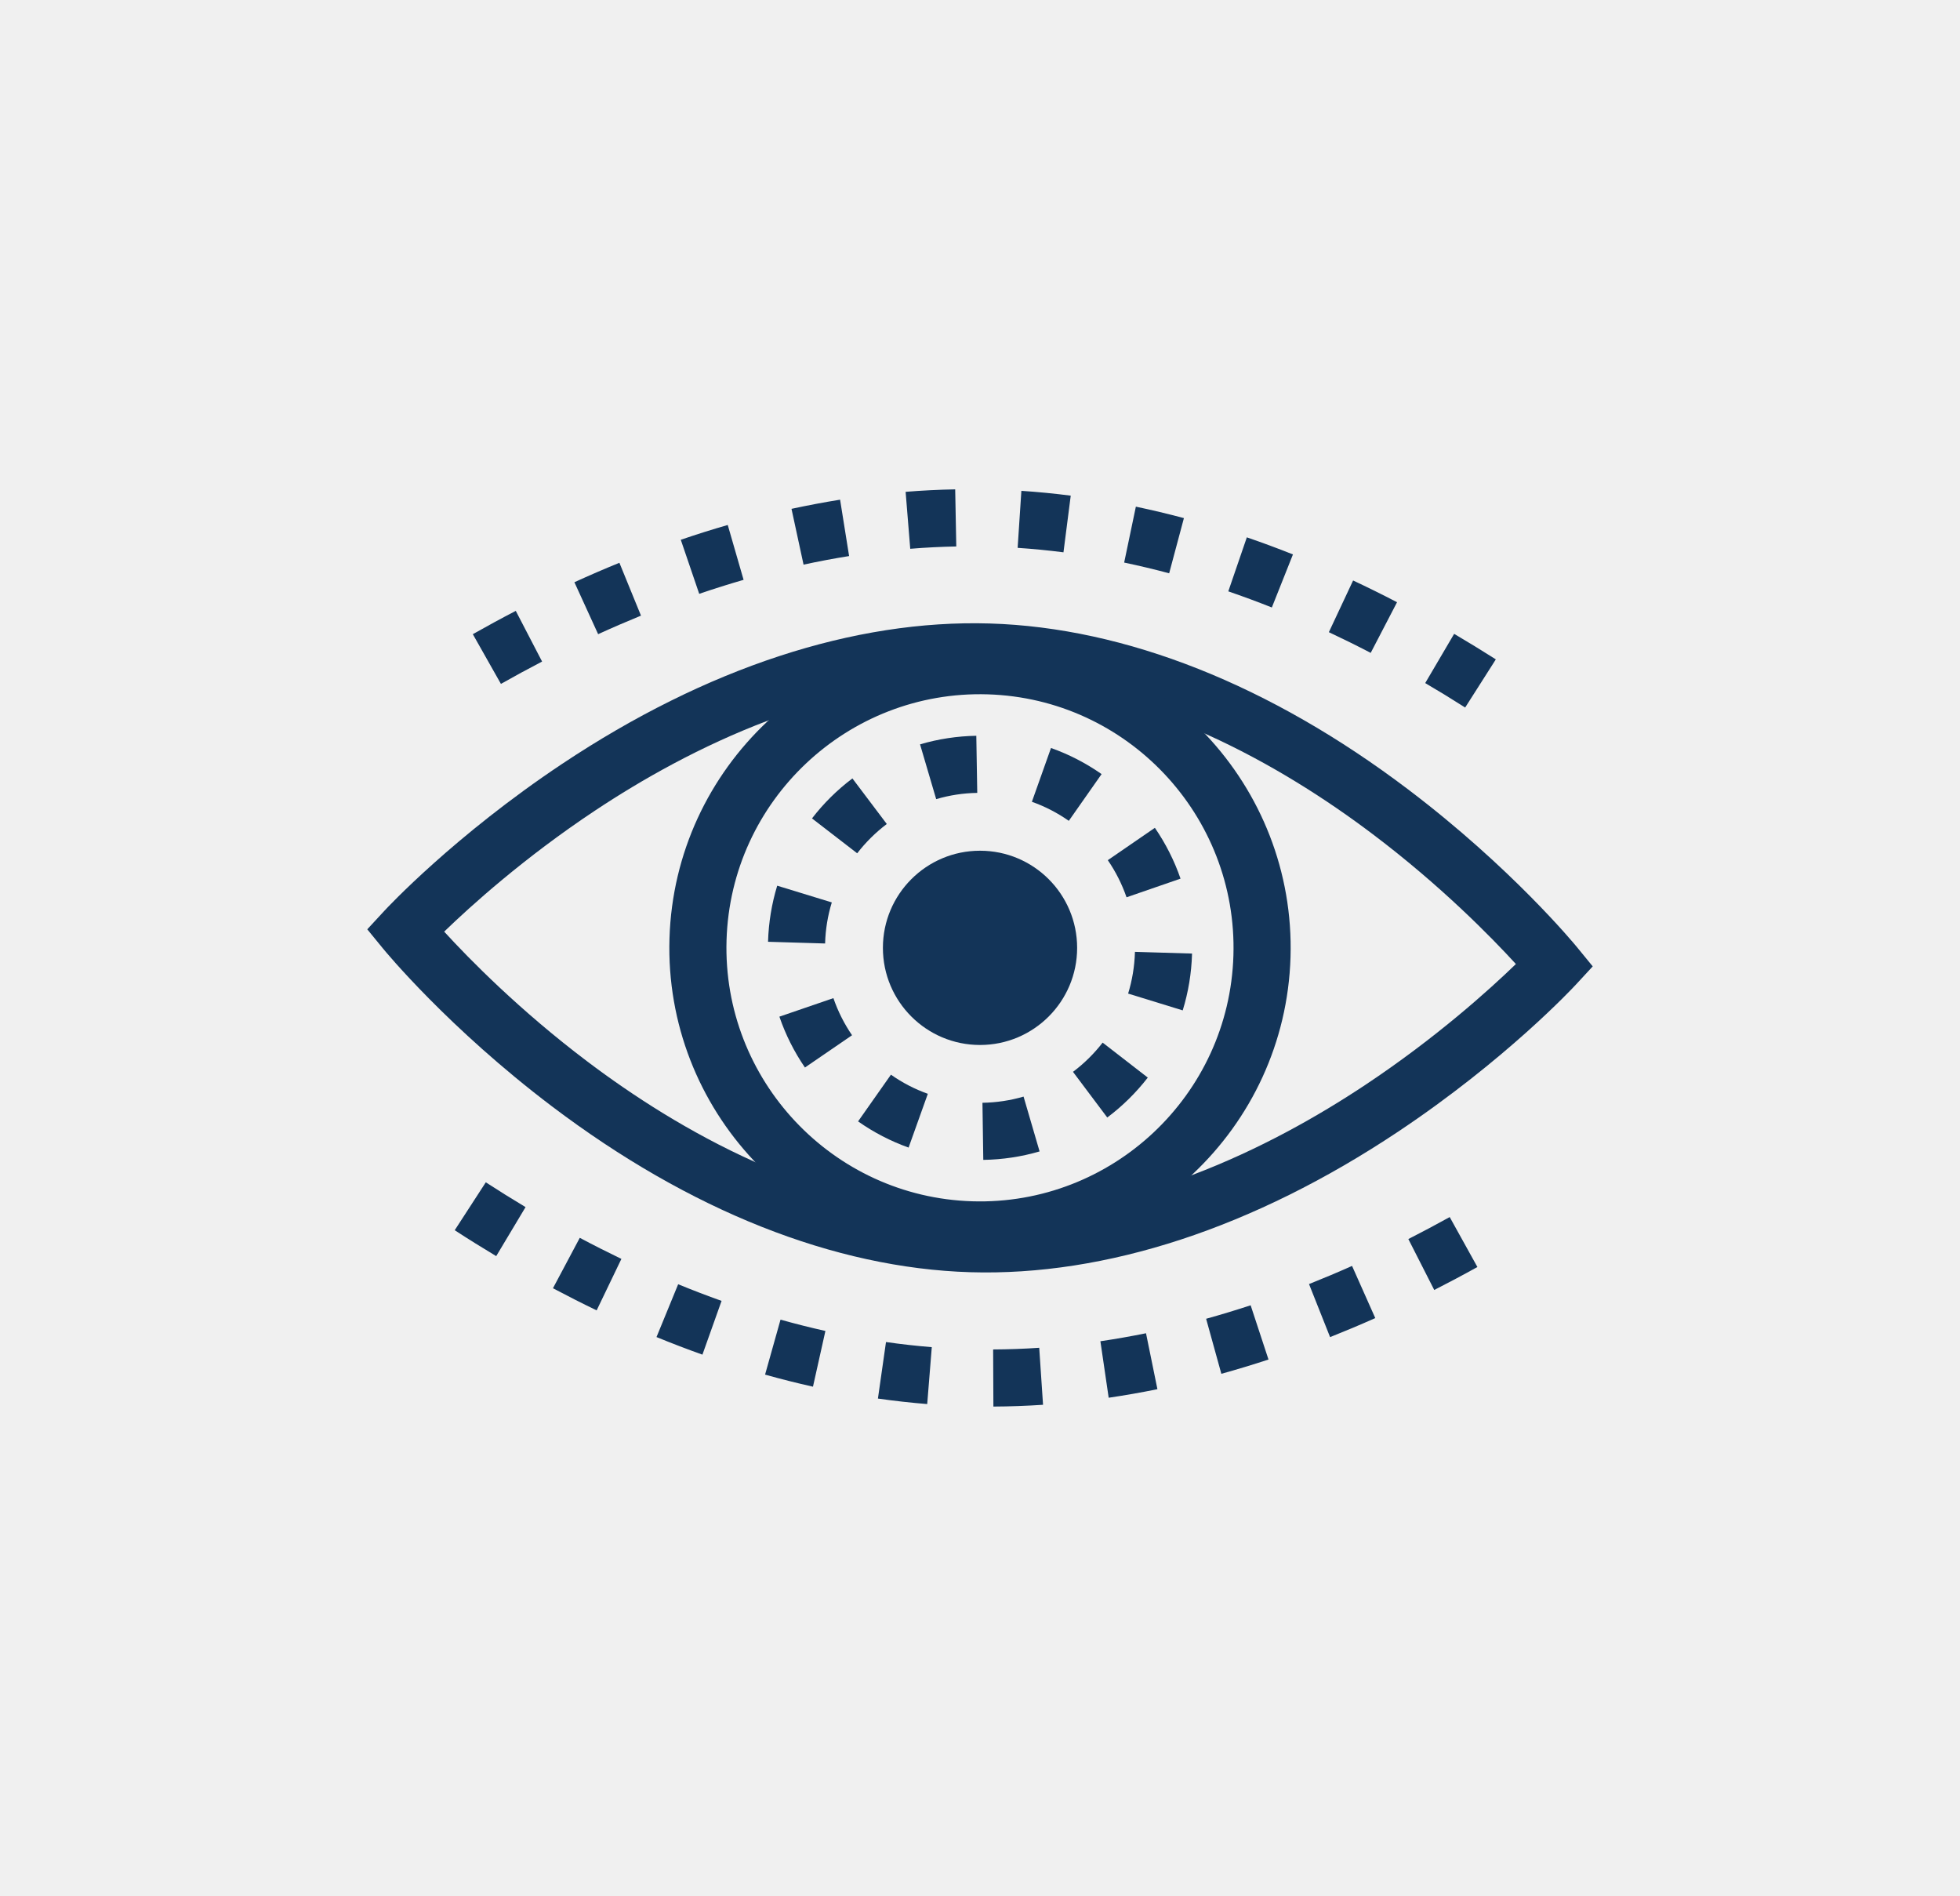
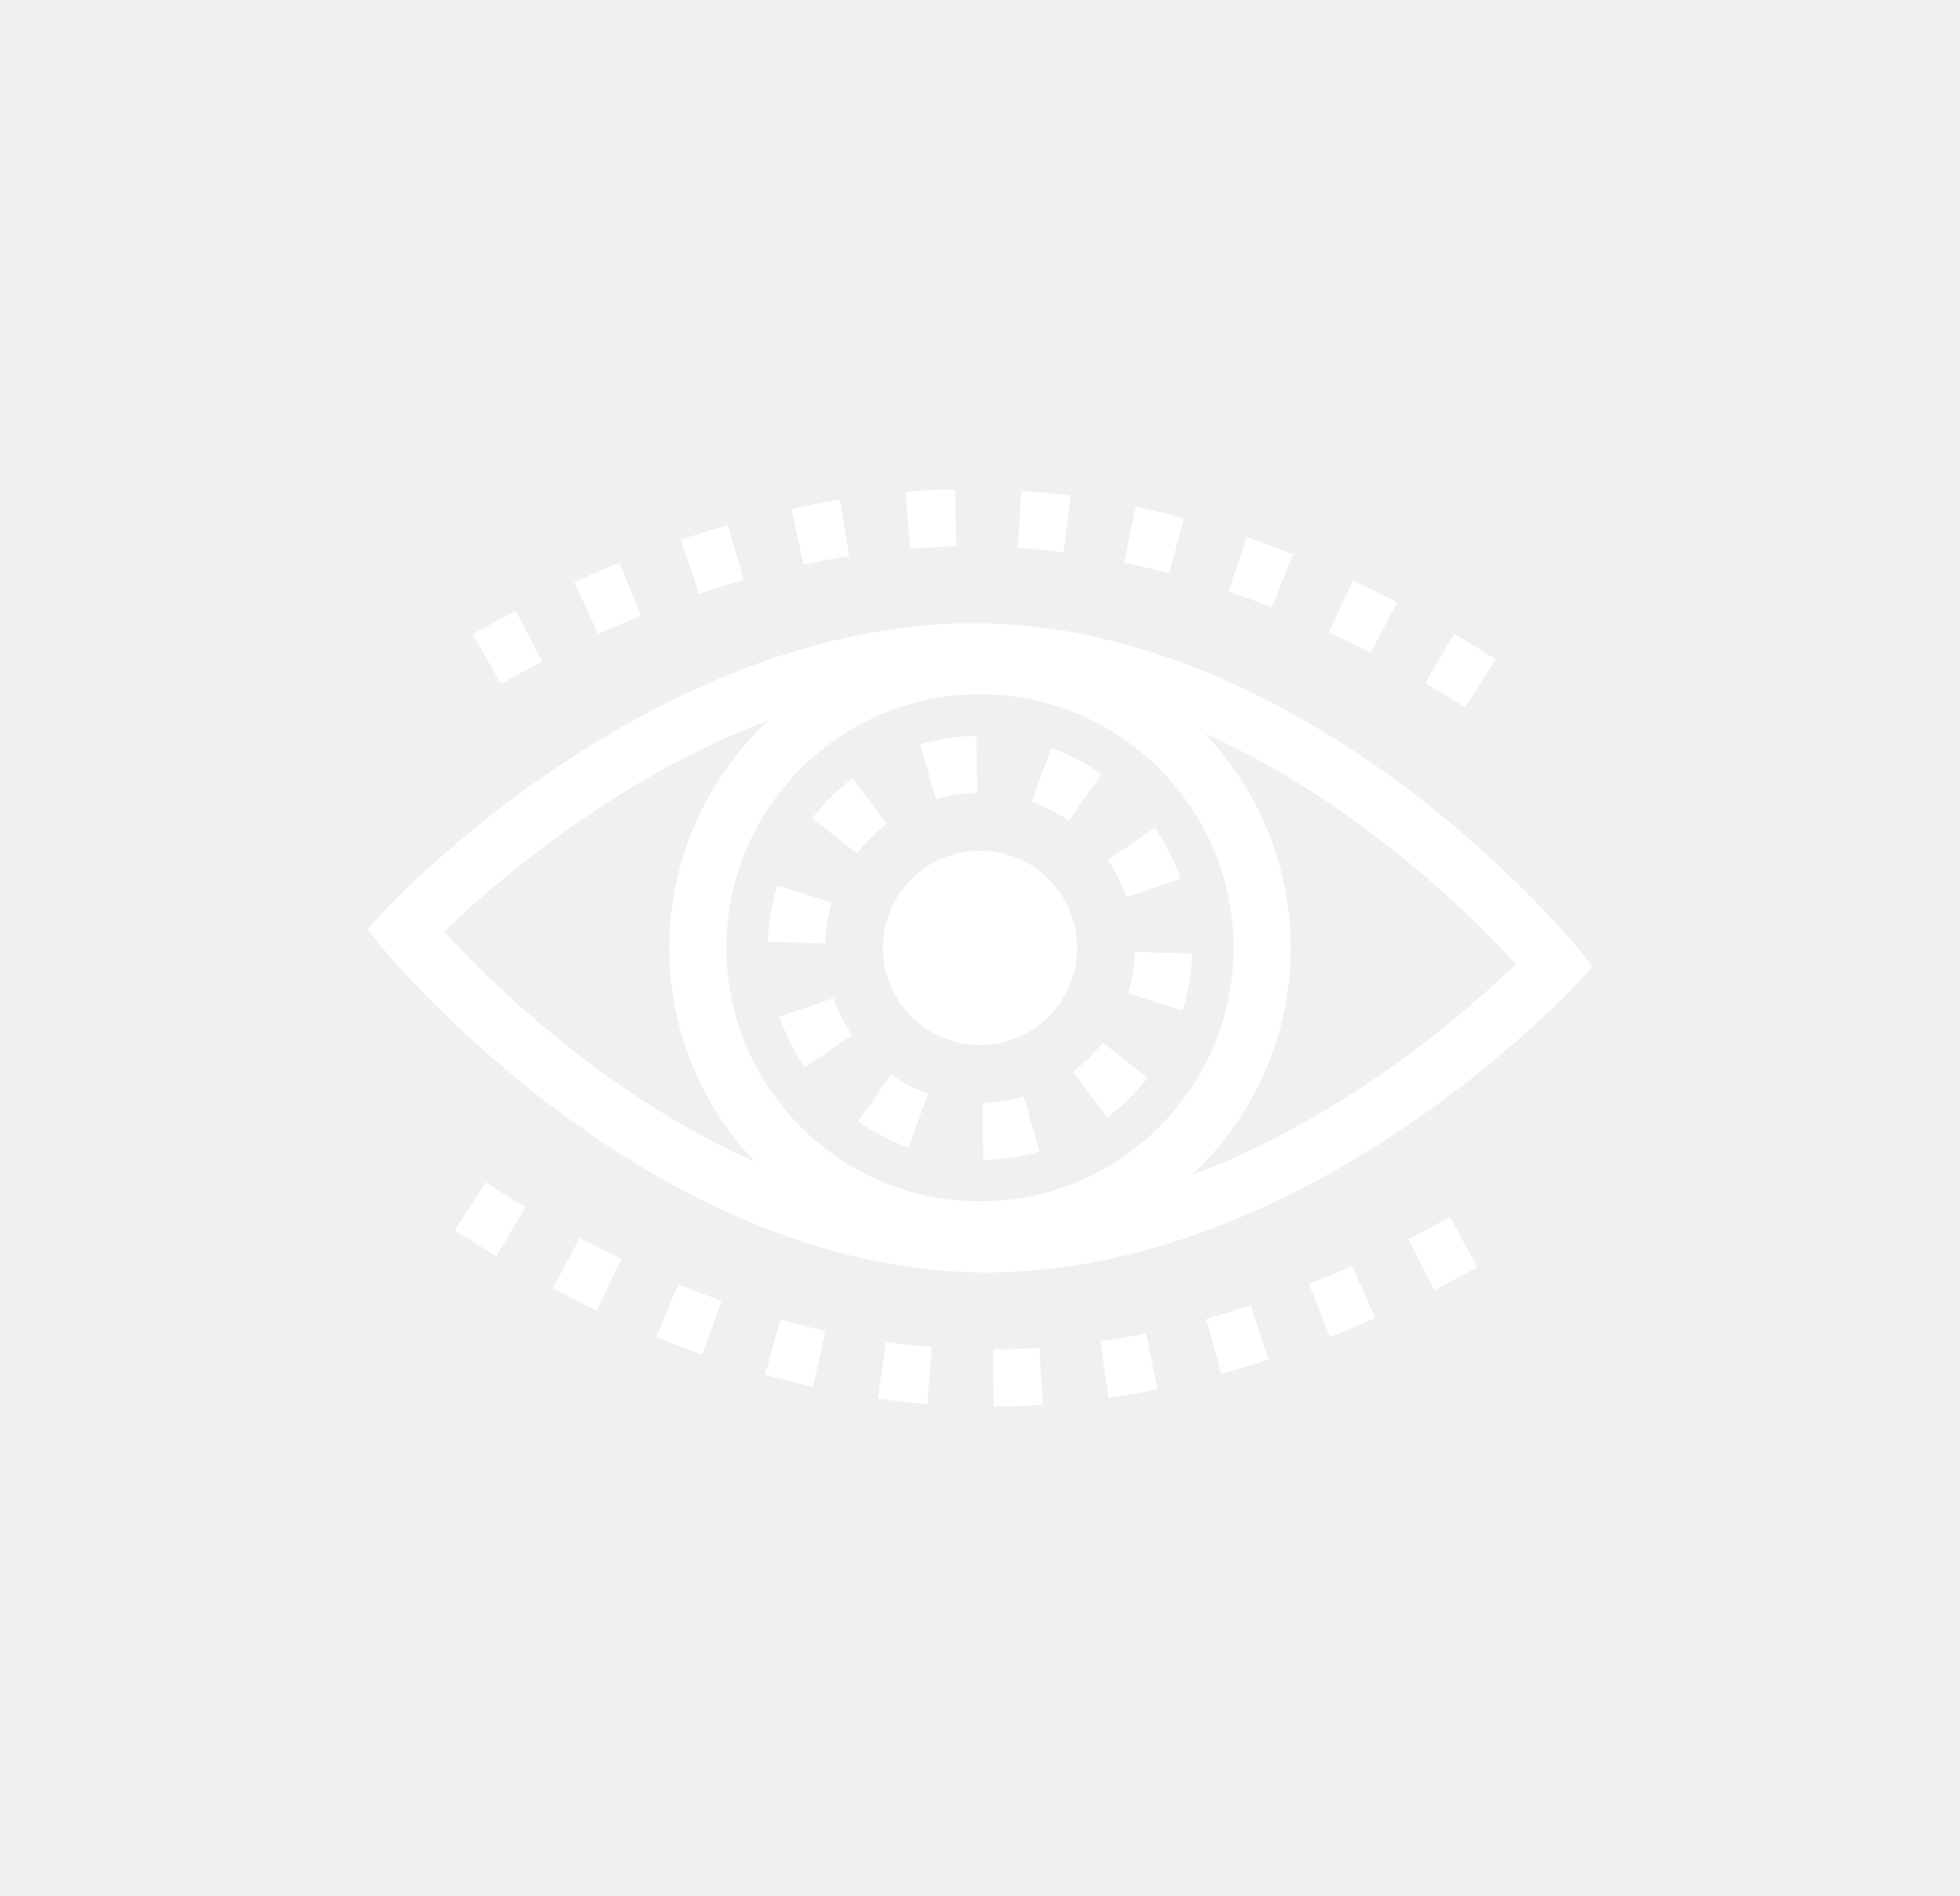
<svg xmlns="http://www.w3.org/2000/svg" id="Layer_1" data-name="Layer 1" viewBox="0 0 539.27 521.53">
  <defs>
    <style>
      .cls-1 {
-         fill: #133458;
+         fill: #fff;
      }
    </style>
  </defs>
  <path class="cls-1" d="M266.94,349.98c-37.36-1.13-77.17-16.92-115.12-45.66-28.43-21.53-45.71-42.49-46.44-43.38l-4.33-5.29,4.64-5.02c.77-.84,19.3-20.72,48.97-40.49,39.62-26.39,80.31-39.75,117.67-38.62,37.36,1.13,77.17,16.92,115.12,45.66,28.43,21.53,45.71,42.49,46.44,43.38l4.33,5.29-4.64,5.02c-.77,.84-19.3,20.72-48.97,40.49-39.62,26.39-80.31,39.75-117.67,38.62Zm-144.73-93.69c6.79,7.42,20.65,21.58,39.4,35.73,24.58,18.56,62.88,40.95,105.81,42.25,42.93,1.3,82.52-18.74,108.17-35.78,19.57-13,34.26-26.29,41.49-33.29-6.79-7.42-20.65-21.58-39.4-35.73-24.58-18.56-62.88-40.95-105.81-42.25-42.93-1.3-82.52,18.74-108.17,35.78-19.57,13-34.26,26.29-41.49,33.29Z" />
  <path class="cls-1" d="M267.05,346.18c-47.11-1.42-84.28-40.91-82.85-88.02,1.42-47.11,40.91-84.28,88.02-82.85,47.11,1.42,84.28,40.91,82.85,88.02-1.42,47.11-40.91,84.28-88.02,82.85Zm4.69-155.17c-38.45-1.16-70.68,29.17-71.84,67.62s29.17,70.68,67.62,71.84c38.45,1.16,70.68-29.17,71.84-67.62,1.16-38.45-29.17-70.68-67.62-71.84Z" />
  <path class="cls-1" d="M270.54,319.08l-.23-15.71c3.84-.06,7.64-.63,11.31-1.7l4.41,15.08c-5.02,1.47-10.23,2.25-15.49,2.33Zm-20.54-3.38c-4.93-1.76-9.61-4.19-13.91-7.21l9.04-12.85c3.14,2.21,6.55,3.98,10.15,5.26l-5.29,14.79Zm54.65-8.28l-9.43-12.56c3.07-2.3,5.81-5.01,8.16-8.04l12.42,9.62c-3.21,4.14-6.96,7.84-11.15,10.98Zm-83.18-13.75c-2.97-4.33-5.33-9.04-7.03-13.99l14.86-5.1c1.24,3.61,2.97,7.05,5.13,10.21l-12.96,8.88Zm103.93-15.72l-15.01-4.62c1.12-3.64,1.75-7.44,1.87-11.29v-.19s15.71,.47,15.71,.47v.19c-.16,5.26-1.02,10.45-2.56,15.44Zm-98.38-18.4l-15.7-.47v-.1c.16-5.22,1.01-10.38,2.52-15.33l15.02,4.6c-1.11,3.62-1.73,7.39-1.84,11.21v.1Zm82.93-12.72c-1.25-3.61-2.98-7.04-5.15-10.2l12.95-8.9c2.97,4.33,5.35,9.03,7.06,13.98l-14.85,5.13Zm-74.1-12.09l-12.44-9.6c3.2-4.15,6.94-7.85,11.12-11l9.46,12.54c-3.06,2.31-5.8,5.02-8.14,8.05Zm58.22-8.93c-3.14-2.2-6.56-3.97-10.16-5.24l5.26-14.8c4.94,1.75,9.62,4.17,13.92,7.18l-9.02,12.86Zm-36.49-5.97l-4.44-15.07c5.02-1.48,10.22-2.27,15.48-2.36l.26,15.71c-3.84,.06-7.64,.64-11.3,1.72Z" />
  <circle class="cls-1" cx="269.64" cy="260.75" r="26.72" />
  <path class="cls-1" d="M273.32,386.94l-.07-15.71c4.18-.02,8.45-.17,12.68-.46l1.05,15.68c-4.55,.3-9.15,.47-13.65,.49Zm-18.22-.69c-4.48-.36-9.04-.87-13.55-1.51l2.22-15.55c4.2,.6,8.44,1.07,12.6,1.41l-1.26,15.66Zm49.94-1.74l-2.28-15.54c4.15-.61,8.37-1.35,12.55-2.2l3.14,15.39c-4.46,.91-8.97,1.7-13.4,2.35Zm-81.36-3.04c-4.36-.97-8.79-2.09-13.18-3.32l4.25-15.12c4.11,1.15,8.26,2.2,12.35,3.11l-3.42,15.33Zm112.36-3.54l-4.19-15.14c4.04-1.12,8.16-2.37,12.25-3.71l4.91,14.92c-4.32,1.42-8.69,2.74-12.97,3.93Zm-142.77-5.27c-4.18-1.49-8.44-3.12-12.64-4.84l5.96-14.53c3.97,1.63,7.99,3.17,11.94,4.58l-5.27,14.8Zm172.69-4.82l-5.8-14.6c3.92-1.56,7.9-3.23,11.84-4.99l6.39,14.35c-4.13,1.84-8.32,3.6-12.44,5.24Zm-201.79-7.36c-3.99-1.92-8.03-3.97-12.03-6.09l7.38-13.87c3.8,2.02,7.66,3.97,11.45,5.8l-6.81,14.16Zm230.44-5.62l-7.12-14c3.77-1.92,7.6-3.96,11.38-6.05l7.62,13.74c-3.94,2.19-7.94,4.31-11.88,6.32Zm-258.09-9.31c-3.79-2.27-7.63-4.66-11.41-7.12l8.55-13.18c3.63,2.35,7.31,4.65,10.94,6.82l-8.07,13.48Z" />
  <path class="cls-1" d="M137.82,188.13l-7.73-13.67c3.93-2.22,7.9-4.38,11.82-6.41l7.24,13.94c-3.75,1.95-7.57,4.02-11.33,6.15Zm265.3,6.51c-3.63-2.32-7.33-4.58-10.99-6.73l7.96-13.54c3.82,2.25,7.68,4.61,11.47,7.02l-8.44,13.25Zm-238.55-20.18l-6.53-14.29c4.11-1.88,8.27-3.68,12.38-5.35l5.94,14.54c-3.91,1.6-7.88,3.31-11.79,5.1Zm212.55,5.14c-3.82-1.99-7.69-3.9-11.5-5.69l6.67-14.22c4.01,1.88,8.08,3.89,12.09,5.98l-7.25,13.94Zm-184.74-16.24l-5.07-14.87c4.29-1.47,8.64-2.84,12.92-4.07l4.36,15.09c-4.04,1.17-8.15,2.46-12.21,3.85Zm157.56,3.76c-3.99-1.59-8.03-3.08-11.99-4.44l5.1-14.86c4.2,1.44,8.47,3.02,12.69,4.7l-5.81,14.6Zm-128.85-11.78l-3.32-15.36c4.46-.96,8.96-1.81,13.37-2.52l2.48,15.51c-4.13,.66-8.35,1.45-12.53,2.36Zm100.59,2.37c-4.11-1.1-8.28-2.09-12.38-2.95l3.22-15.38c4.39,.92,8.83,1.98,13.22,3.15l-4.06,15.18Zm-71.24-6.75l-1.27-15.66c4.55-.37,9.14-.6,13.64-.68l.3,15.71c-4.18,.08-8.44,.29-12.67,.64Zm42.16,.98c-4.2-.54-8.45-.95-12.61-1.23l1.03-15.68c4.48,.29,9.05,.74,13.58,1.32l-2,15.58Z" />
</svg>
